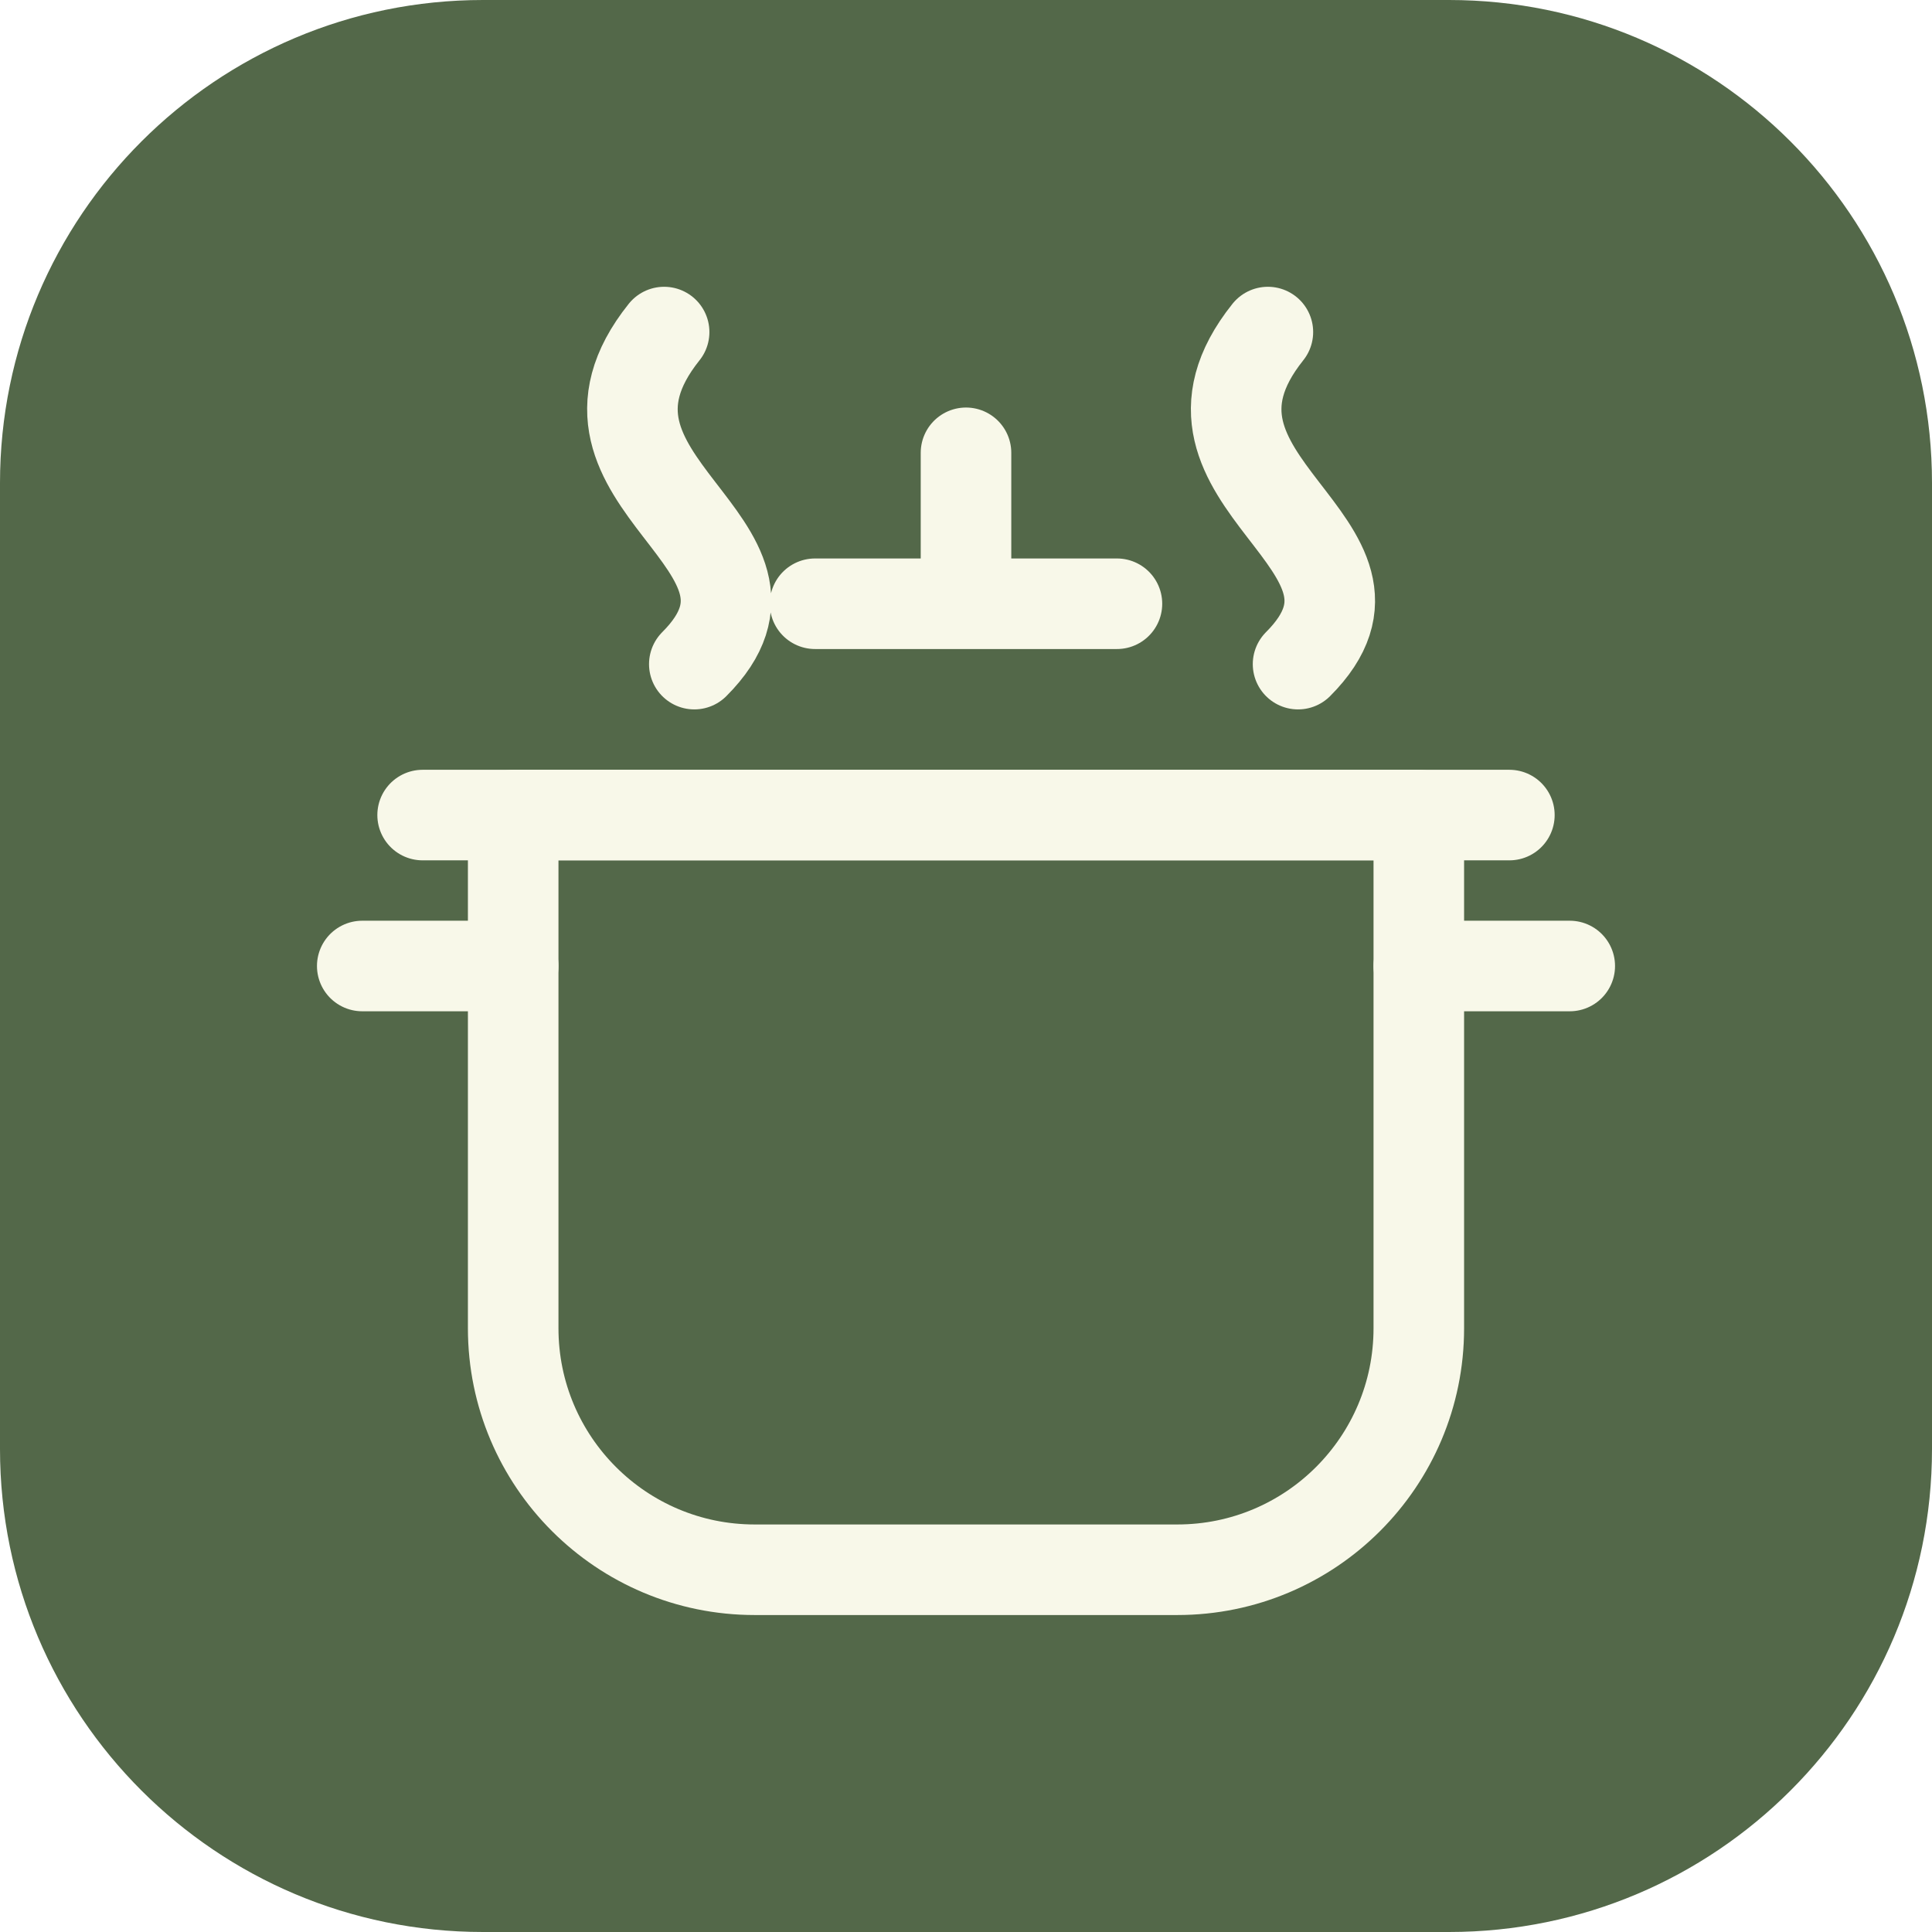
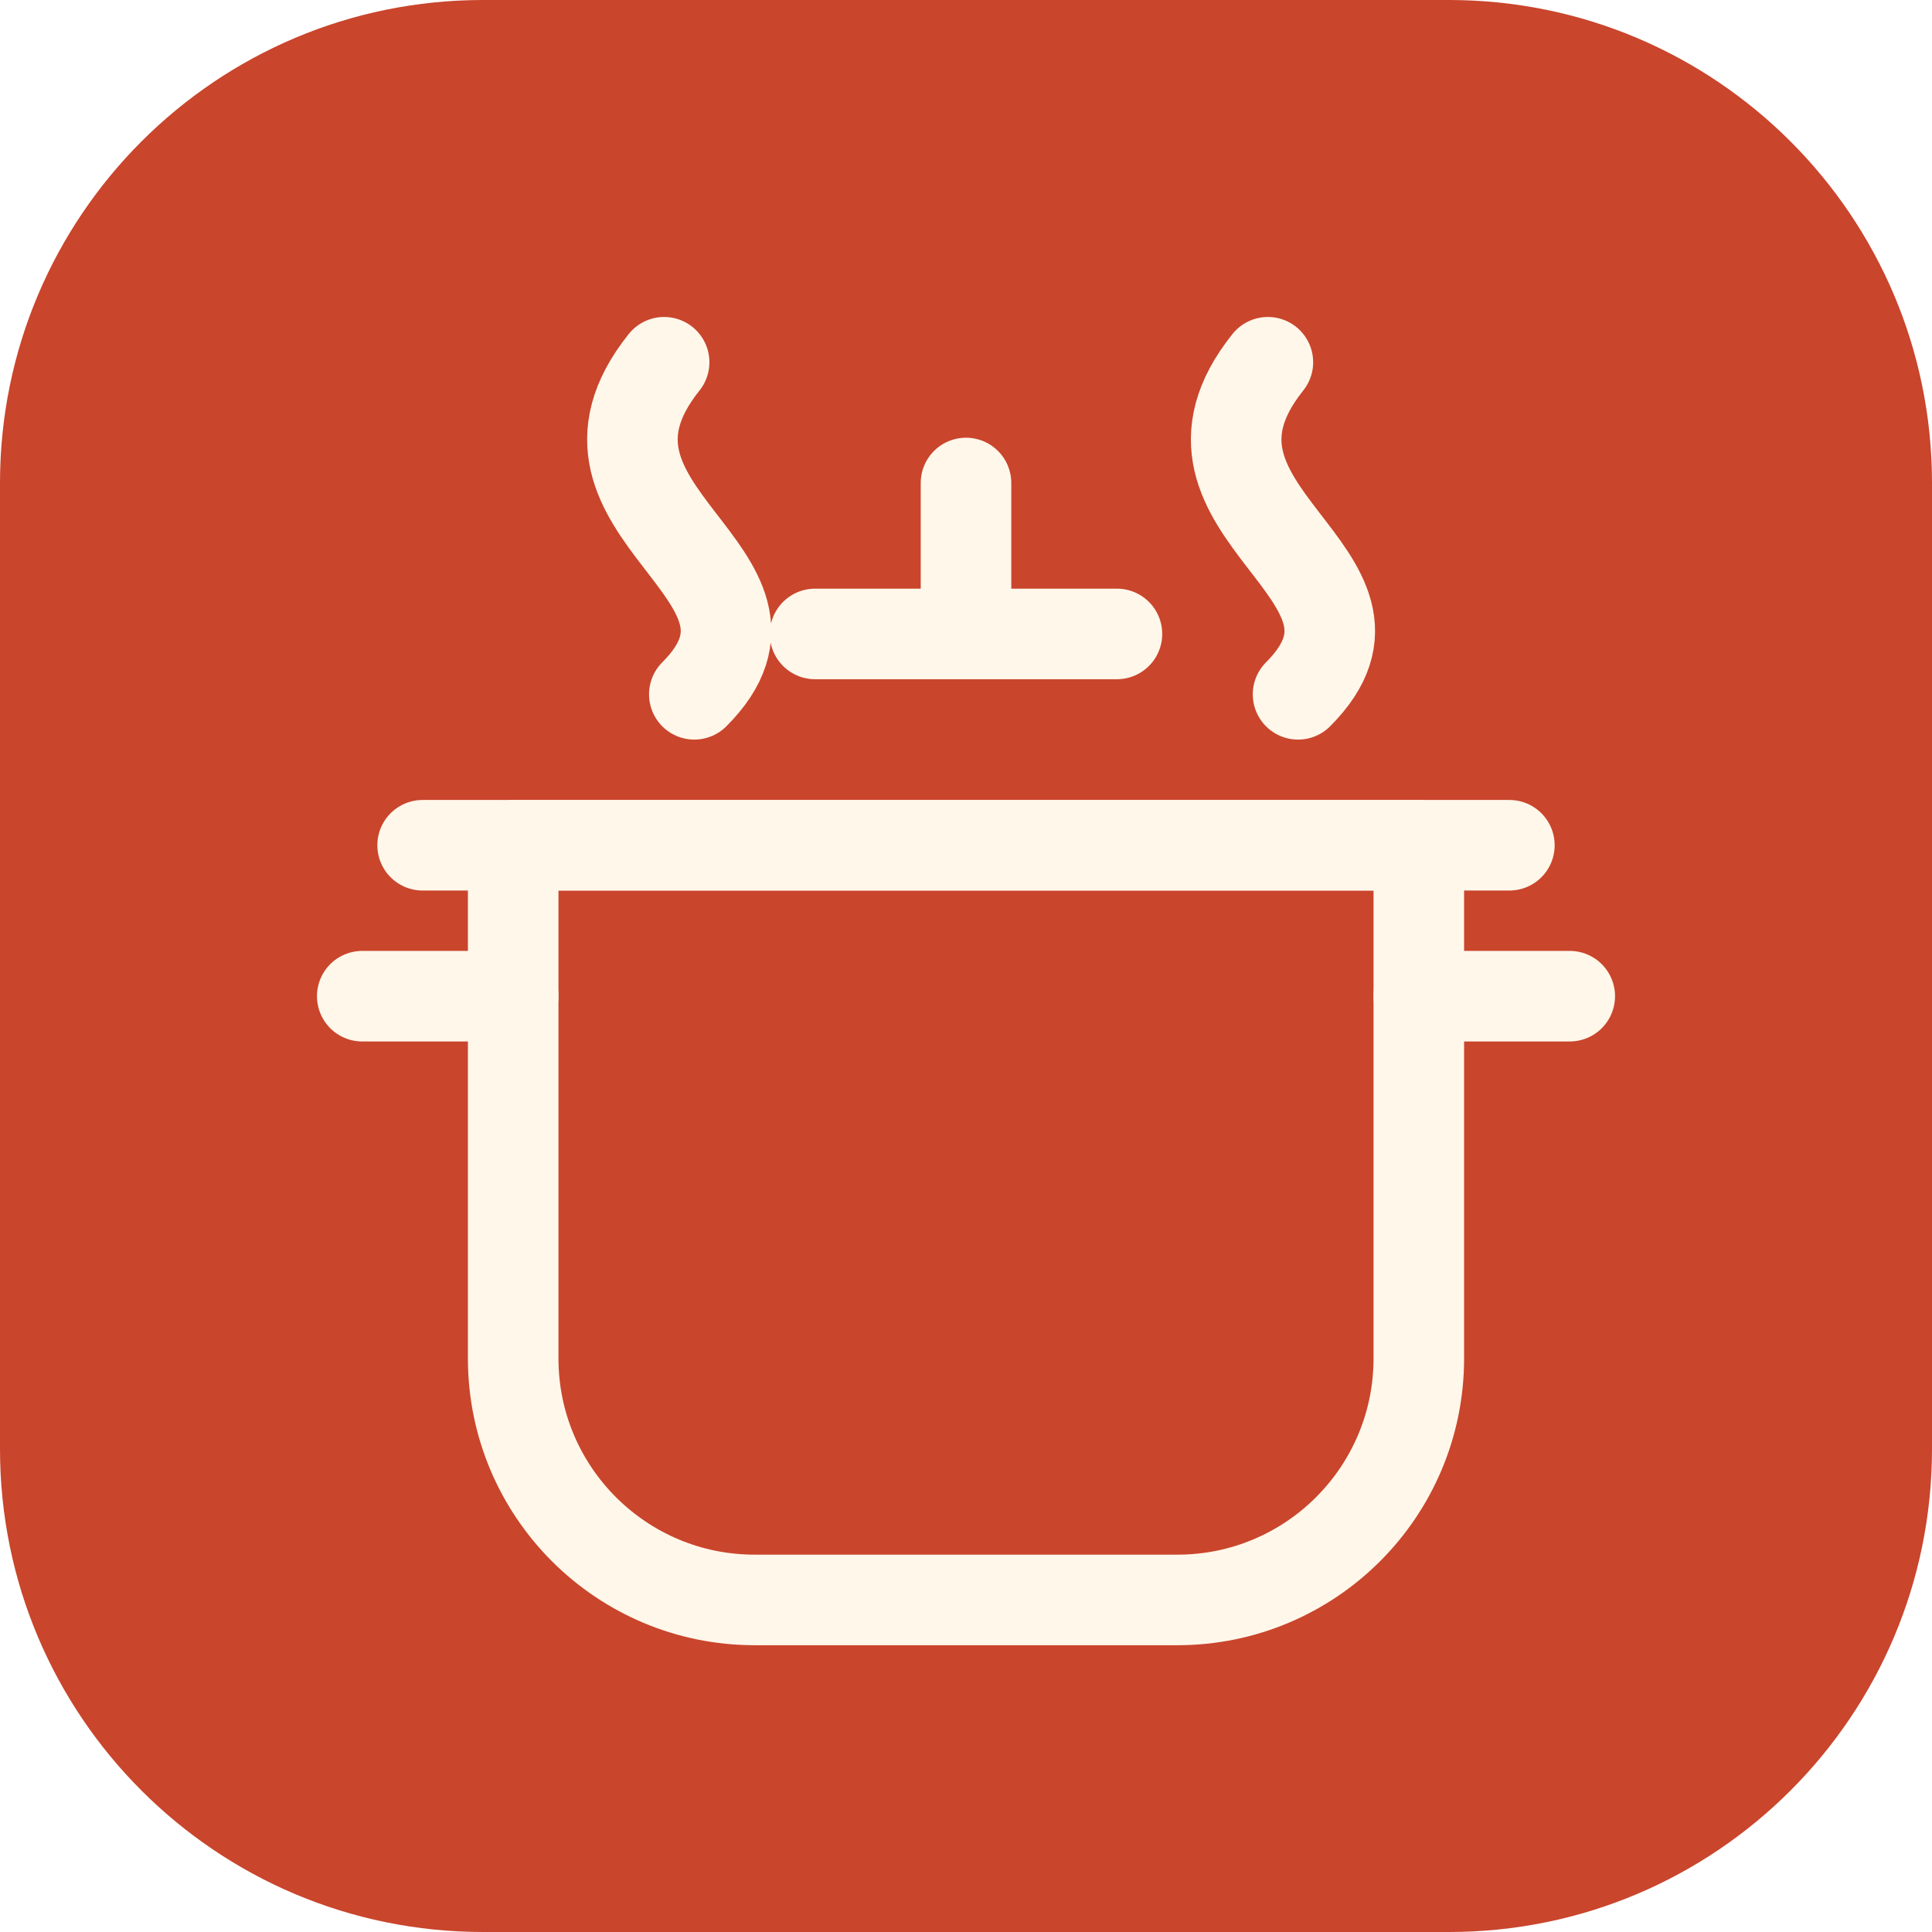
<svg xmlns="http://www.w3.org/2000/svg" viewBox="0 0 64 64">
-   <rect width="64" height="64" rx="16" fill="#536849" />
-   <g fill="none" stroke="#f8f8e9" stroke-width="3" stroke-linecap="round" stroke-linejoin="round">
-     <path d="M17 27h30v17a8 8 0 0 1-8 8H25a8 8 0 0 1-8-8Z" />
-     <path d="M14 27h36M12 32h5m30 0h5M27 20h10m-5-5v5m-10-9c-4 5 5 7 1 11m19-11c-4 5 5 7 1 11" />
+   <rect width="64" height="64" rx="16" fill="#c9452c" />
+   <g transform="translate(32 32) scale(1) translate(-32 -31)">
+     <g fill="none" stroke="#fff7ea" stroke-width="3" stroke-linecap="round" stroke-linejoin="round">
+       <path d="M17 27h30v17a8 8 0 0 1-8 8H25a8 8 0 0 1-8-8Z" />
+       <path d="M14 27h36M12 32h5m30 0h5M27 20h10m-5-5v5m-10-9c-4 5 5 7 1 11m19-11c-4 5 5 7 1 11" />
+     </g>
  </g>
</svg>
